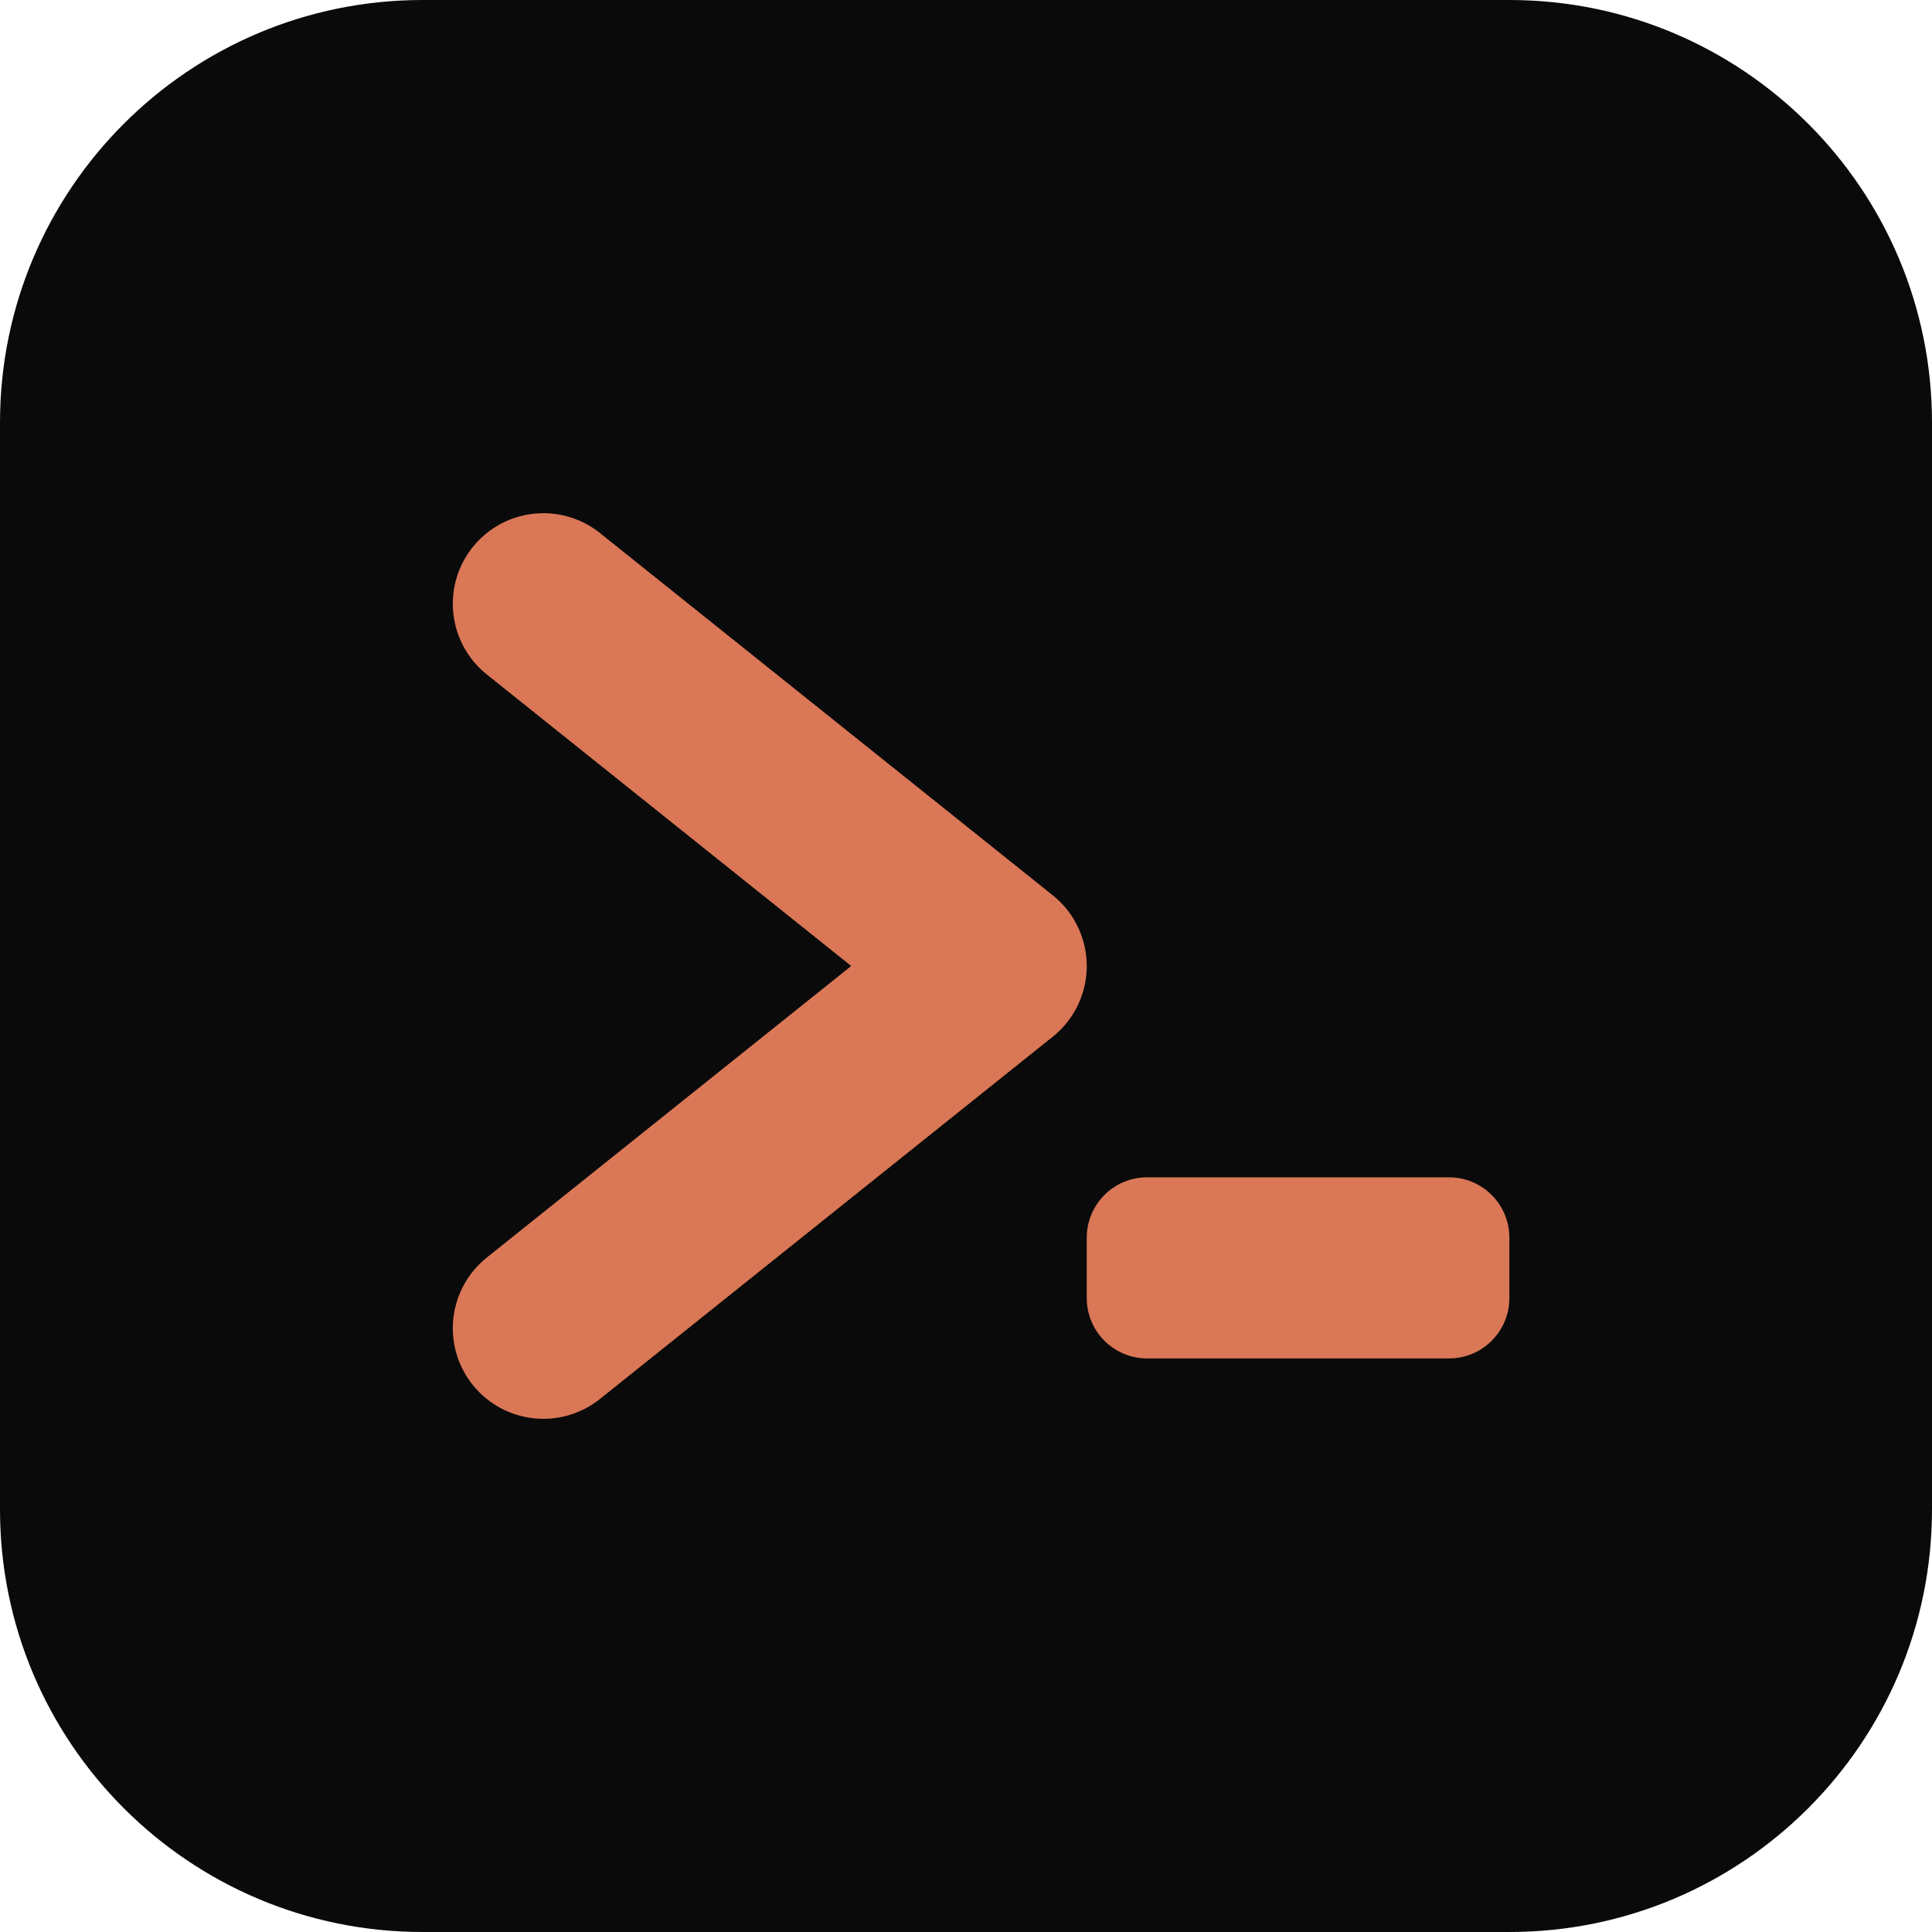
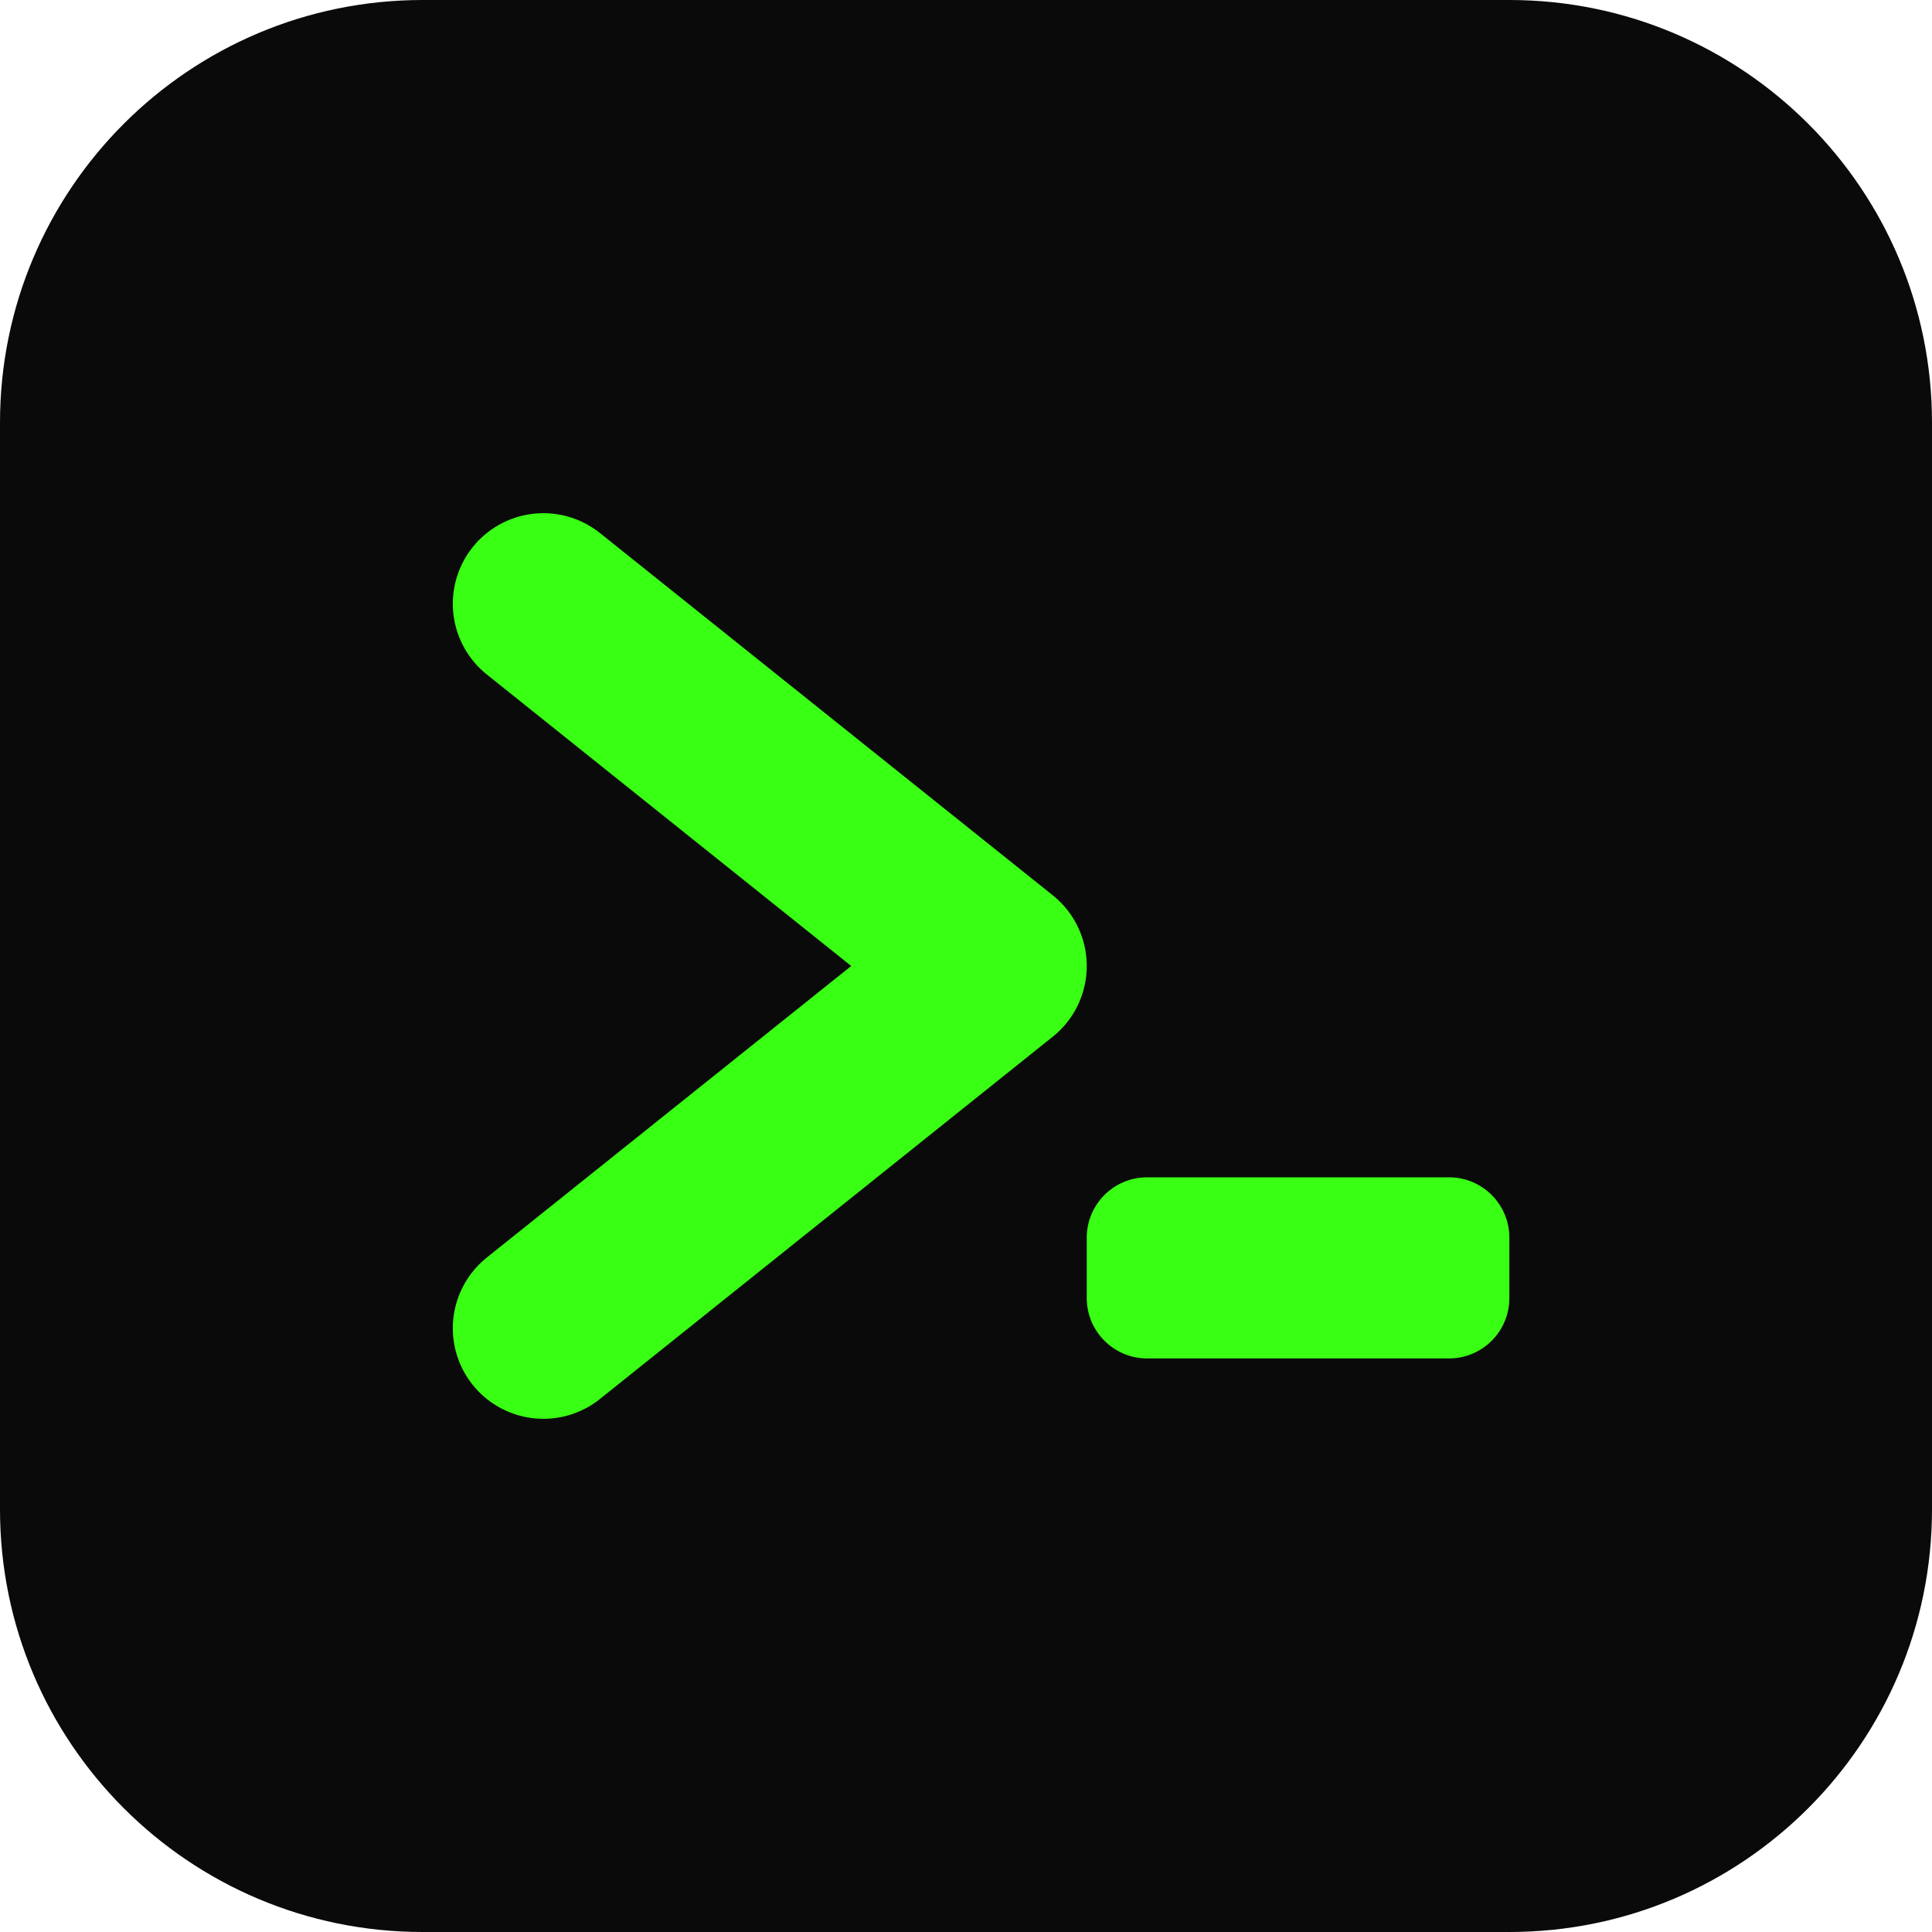
<svg xmlns="http://www.w3.org/2000/svg" viewBox="0 0 64 64">
  <rect width="64" height="64" rx="14" fill="#0a0a0a" />
-   <path d="M18 20 L33 32 L18 44" fill="none" stroke="#da7756" stroke-width="6" stroke-linecap="round" stroke-linejoin="round" />
-   <rect x="36" y="39" width="14" height="6" rx="2" fill="#da7756" />
+   <path d="M18 20 L33 32 L18 44" fill="none" stroke="#39ff14" stroke-width="6" stroke-linecap="round" stroke-linejoin="round" />
+   <rect x="36" y="39" width="14" height="6" rx="2" fill="#39ff14" />
</svg>
